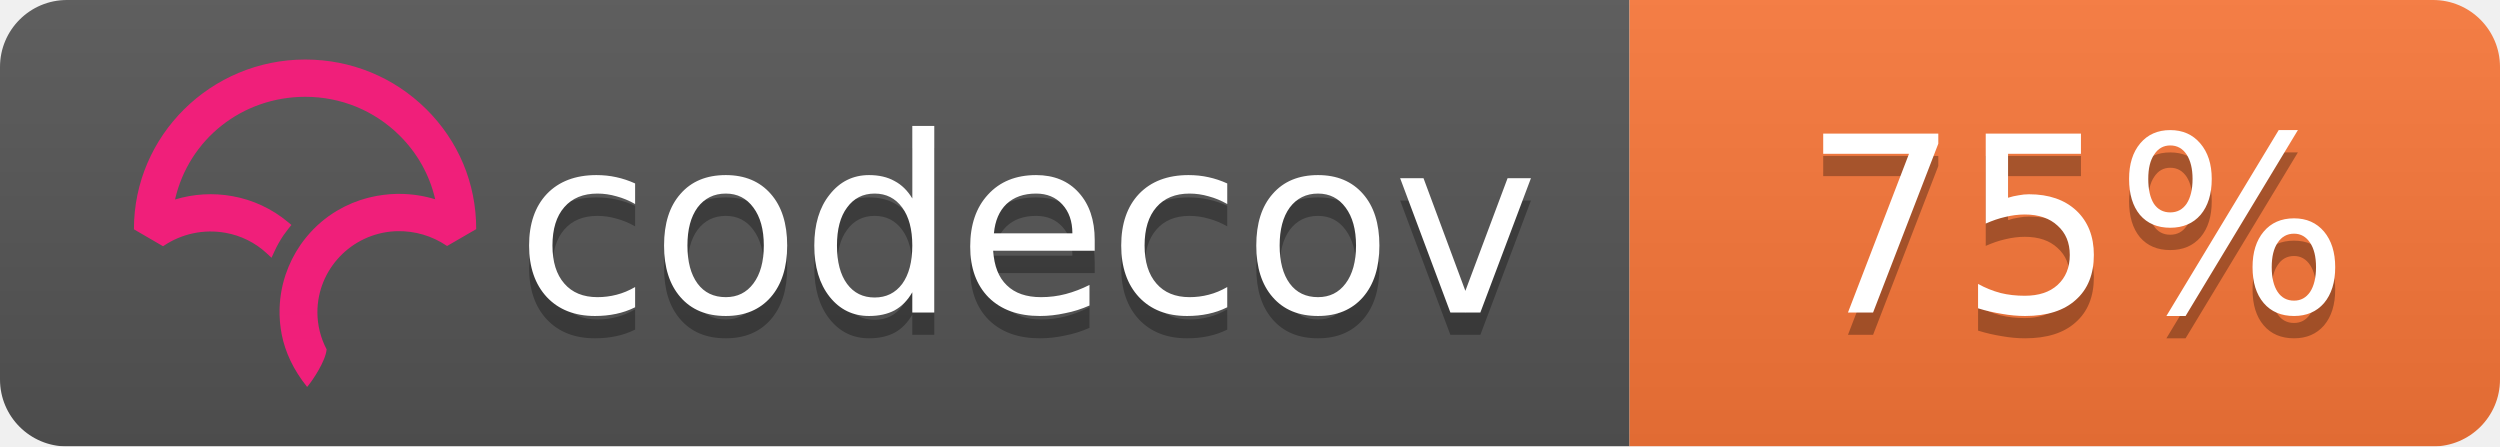
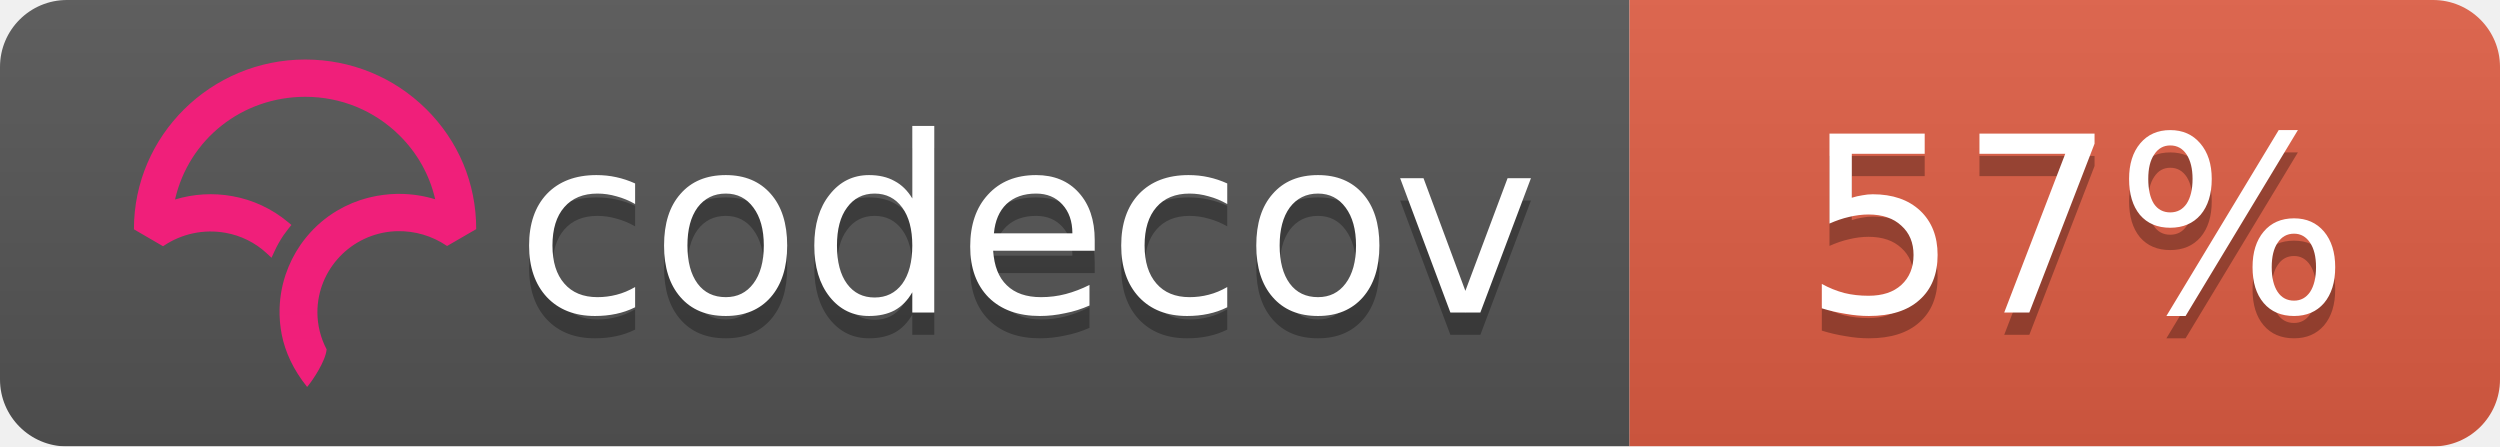
<svg xmlns="http://www.w3.org/2000/svg" width="112" height="20">
  <linearGradient id="b" x2="0" y2="100%">
    <stop offset="0" stop-color="#bbb" stop-opacity=".1" />
    <stop offset="1" stop-opacity=".1" />
  </linearGradient>
  <mask id="a">
    <rect width="112" height="20" rx="3" fill="#fff" />
  </mask>
  <g mask="url(#a)">
    <path fill="#555" d="M0 0h73v20H0z" />
-     <path fill="#fa7739" d="M73 0h39v20H73z" />
+     <path fill="#e05d44" d="M73 0h39v20H73z" />
    <path fill="url(#b)" d="M0 0h112v20H0z" />
  </g>
  <g fill="#fff" text-anchor="middle" font-family="DejaVu Sans,Verdana,Geneva,sans-serif" font-size="11">
    <text x="46" y="15" fill="#010101" fill-opacity=".3">codecov</text>
    <text x="46" y="14">codecov</text>
-     <text x="93" y="15" fill="#010101" fill-opacity=".3">75%</text>
-     <text x="93" y="14">75%</text>
+     <text x="93" y="15" fill="#010101" fill-opacity=".3">57%</text>
+     <text x="93" y="14">57%</text>
  </g>
  <svg viewBox="120 -8 60 60">
    <path d="M23.013 0C10.333.009.01 10.22 0 22.762v.058l3.914 2.275.053-.036a11.291 11.291 0 0 1 8.352-1.767 10.911 10.911 0 0 1 5.5 2.726l.673.624.38-.828c.368-.802.793-1.556 1.264-2.24.19-.276.398-.554.637-.851l.393-.49-.484-.404a16.08 16.08 0 0 0-7.453-3.466 16.482 16.482 0 0 0-7.705.449C7.386 10.683 14.56 5.016 23.03 5.01c4.779 0 9.272 1.84 12.651 5.18 2.41 2.382 4.069 5.35 4.807 8.591a16.53 16.53 0 0 0-4.792-.723l-.292-.002a16.707 16.707 0 0 0-1.902.14l-.08.012c-.28.037-.524.074-.748.115-.11.019-.218.041-.327.063-.257.052-.51.108-.75.169l-.265.067a16.39 16.39 0 0 0-.926.276l-.056.018c-.682.23-1.36.511-2.016.838l-.052.026c-.29.145-.584.305-.899.49l-.069.04a15.596 15.596 0 0 0-4.061 3.466l-.145.175c-.29.36-.521.666-.723.96-.17.247-.34.513-.552.864l-.116.199c-.17.292-.32.57-.449.824l-.03.057a16.116 16.116 0 0 0-.843 2.029l-.034.102a15.65 15.65 0 0 0-.786 5.174l.003.214a21.523 21.523 0 0 0 .04.754c.009.119.02.237.032.355.014.145.032.29.049.432l.01.08c.01.067.017.133.026.197.034.242.074.48.119.72.463 2.419 1.62 4.836 3.345 6.99l.078.098.08-.095c.688-.81 2.395-3.38 2.539-4.922l.003-.029-.014-.025a10.727 10.727 0 0 1-1.226-4.956c0-5.76 4.545-10.544 10.343-10.89l.381-.014a11.403 11.403 0 0 1 6.651 1.957l.054.036 3.862-2.237.05-.03v-.056c.006-6.08-2.384-11.793-6.729-16.089C34.932 2.361 29.16 0 23.013 0" fill="#F01F7A" fill-rule="evenodd" />
  </svg>
</svg>
